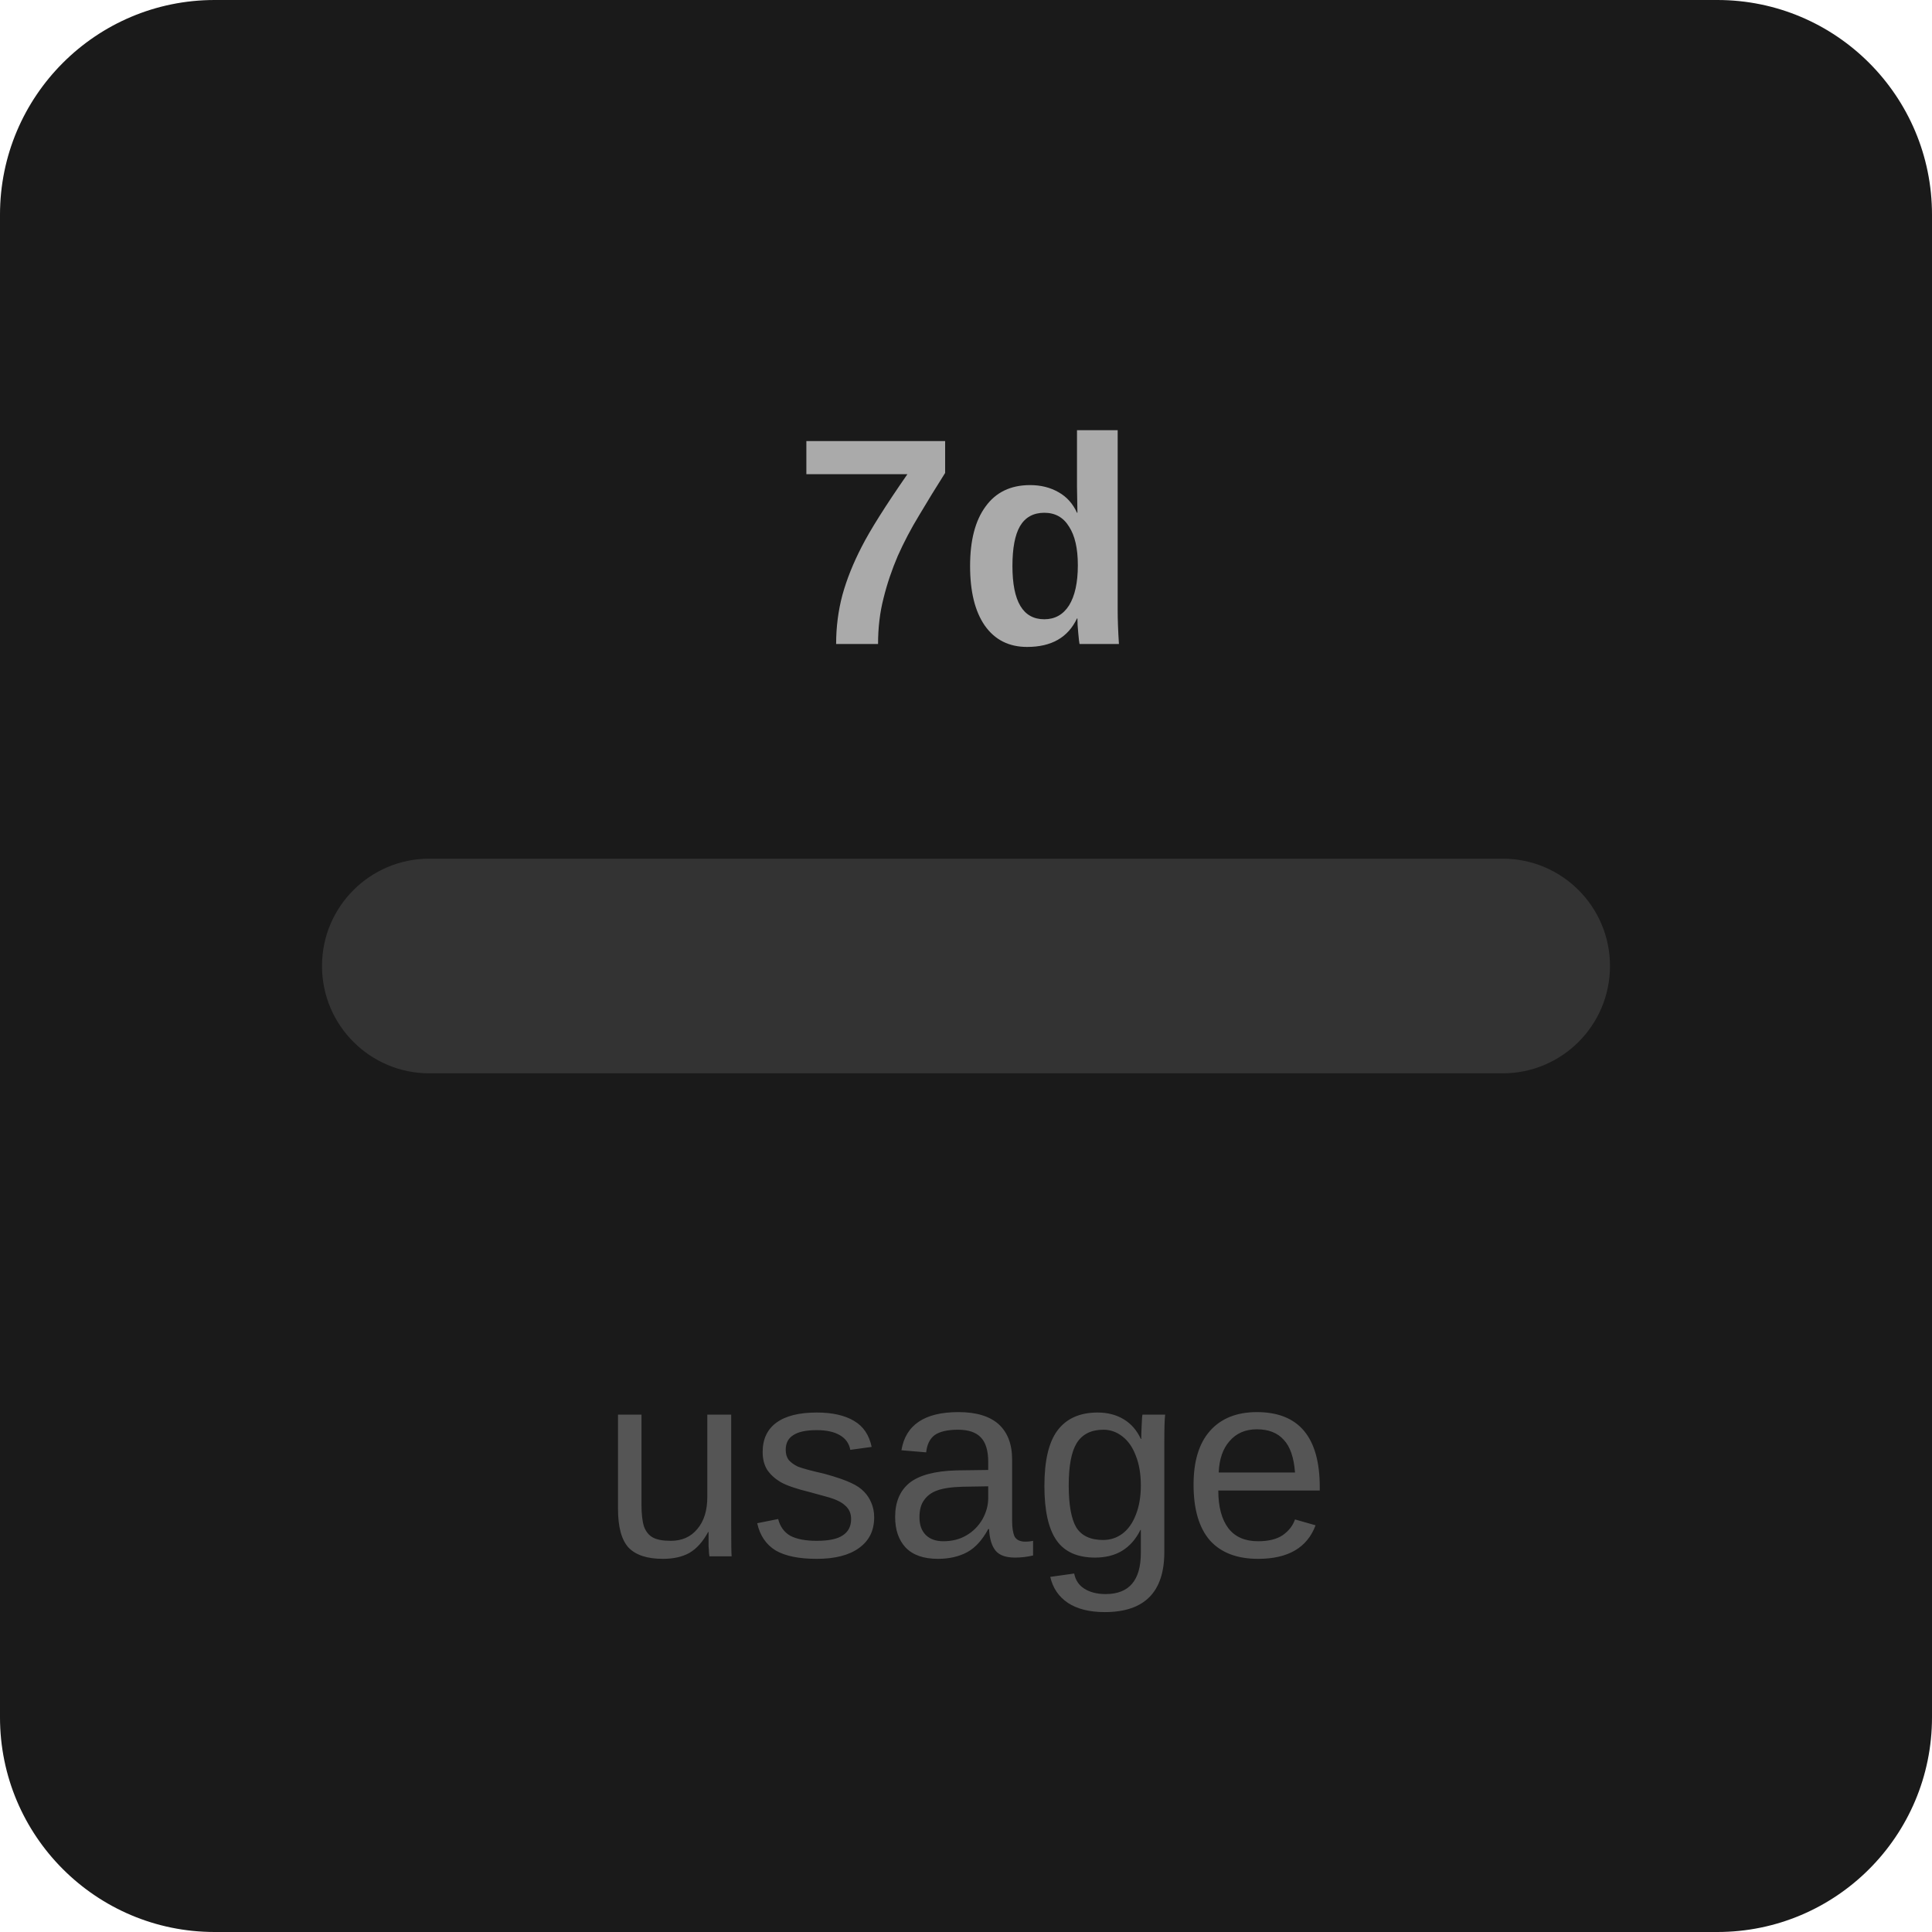
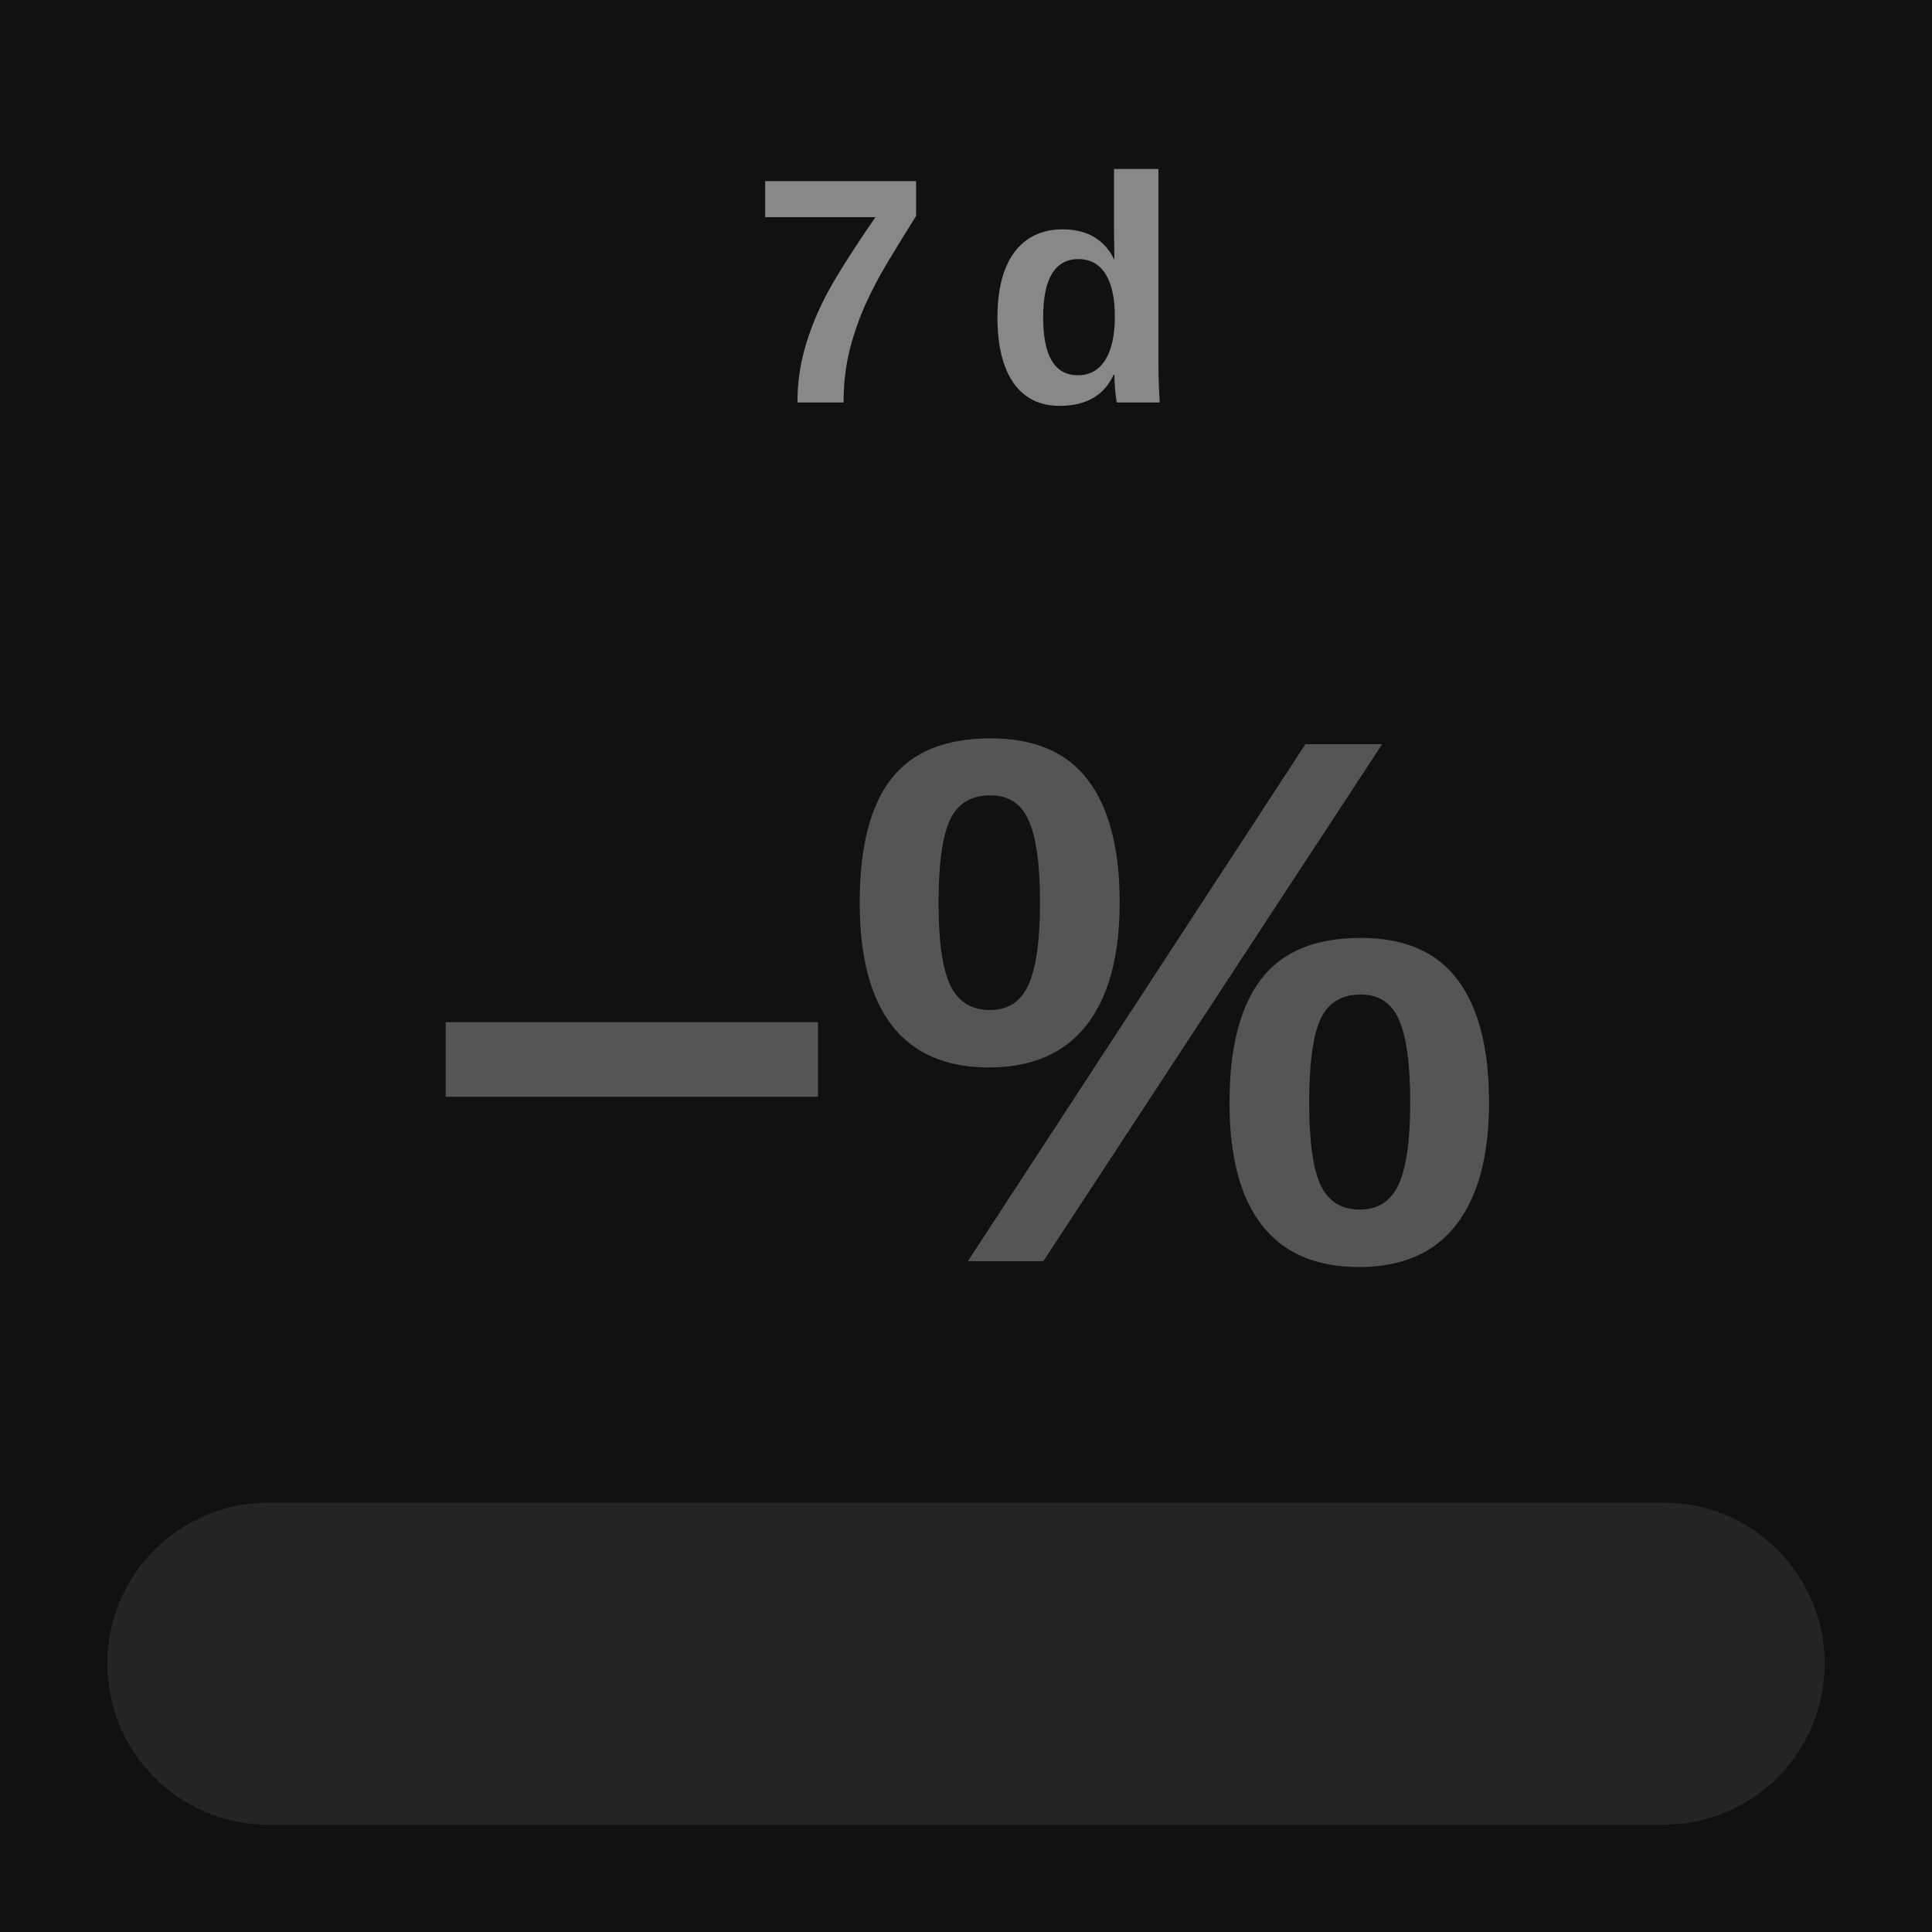
<svg xmlns="http://www.w3.org/2000/svg" width="72" height="72" viewBox="0 0 72 72">
-   <rect width="72" height="72" fill="#1a1a1a" rx="8" />
-   <text x="36" y="24" fill="#aaaaaa" font-family="Arial,sans-serif" font-size="11" text-anchor="middle" font-weight="bold">7d</text>
-   <rect x="12" y="32" width="48" height="8" rx="4" fill="#333333" />
-   <text x="36" y="58" fill="#555555" font-family="Arial,sans-serif" font-size="10" text-anchor="middle">usage</text>
+   <rect width="72" height="72" fill="#111111" />
+   <text x="36" y="15" fill="#888888" font-family="Arial,sans-serif" font-size="12" font-weight="bold" text-anchor="middle" letter-spacing="2">7d</text>
+   <text x="36" y="47" fill="#555555" font-family="Arial,sans-serif" font-size="28" font-weight="bold" text-anchor="middle">–%</text>
+   <rect x="4" y="56" width="64" height="12" rx="6" fill="#252525" />
</svg>
